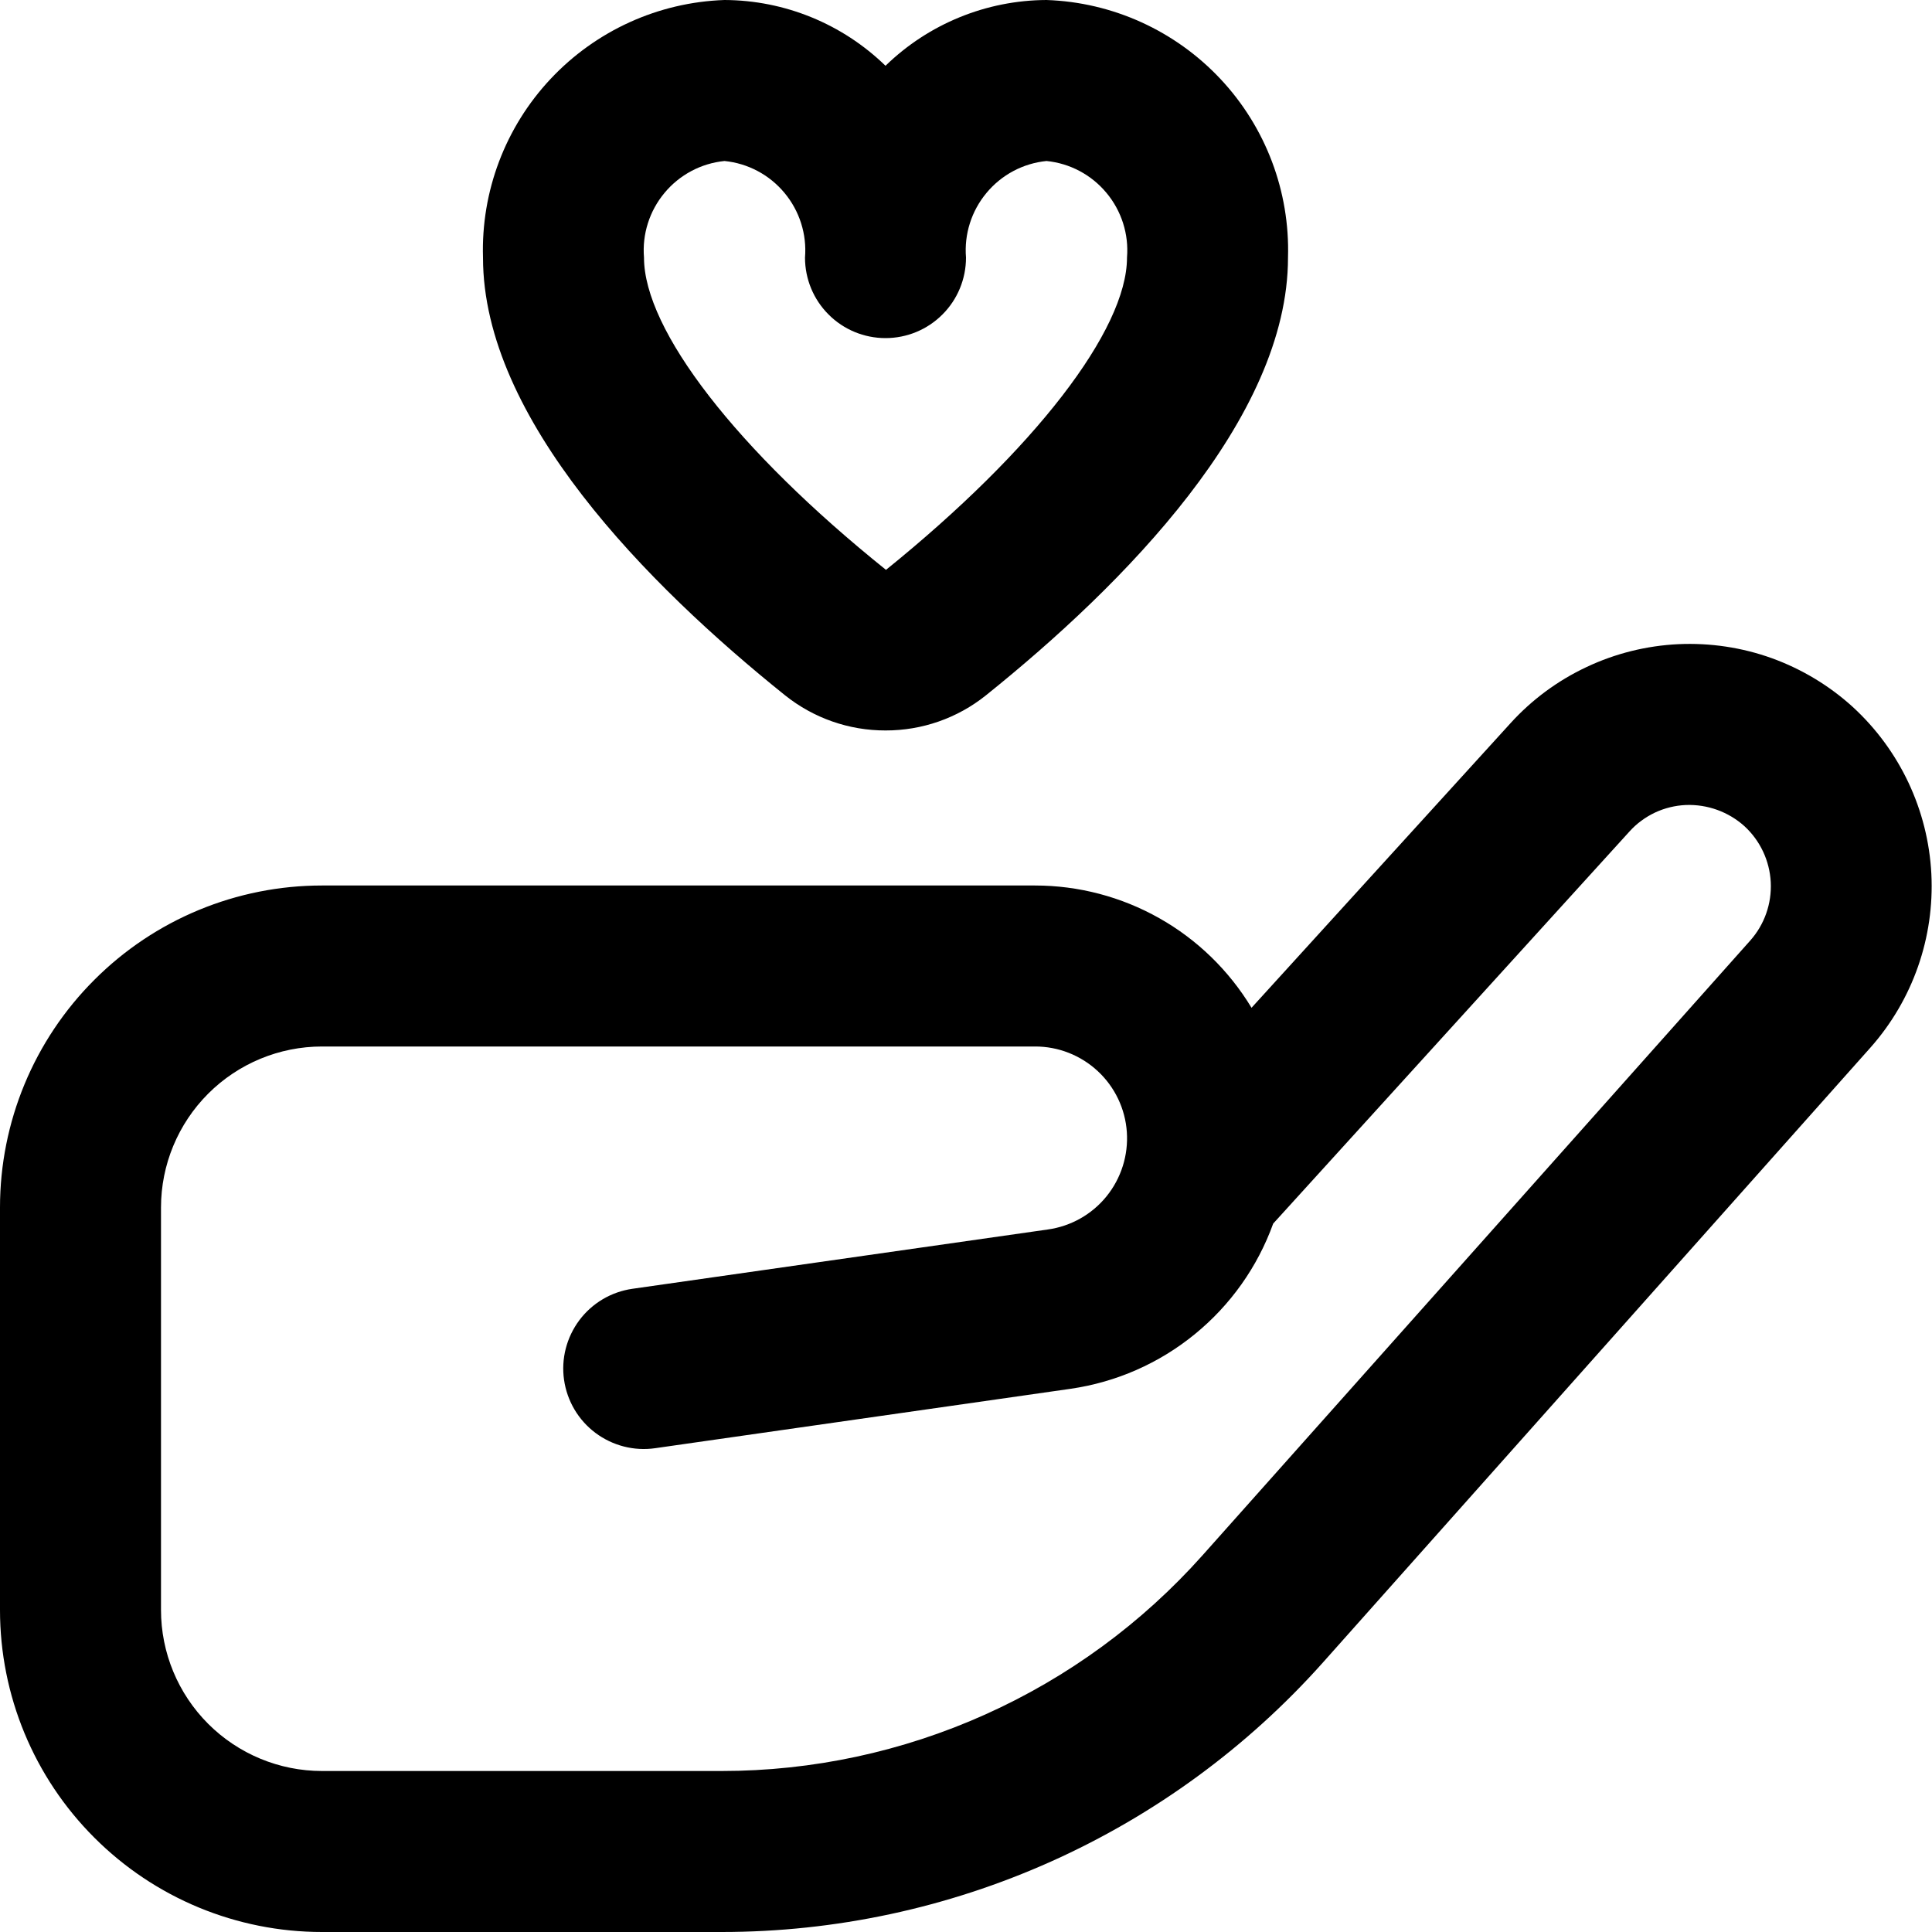
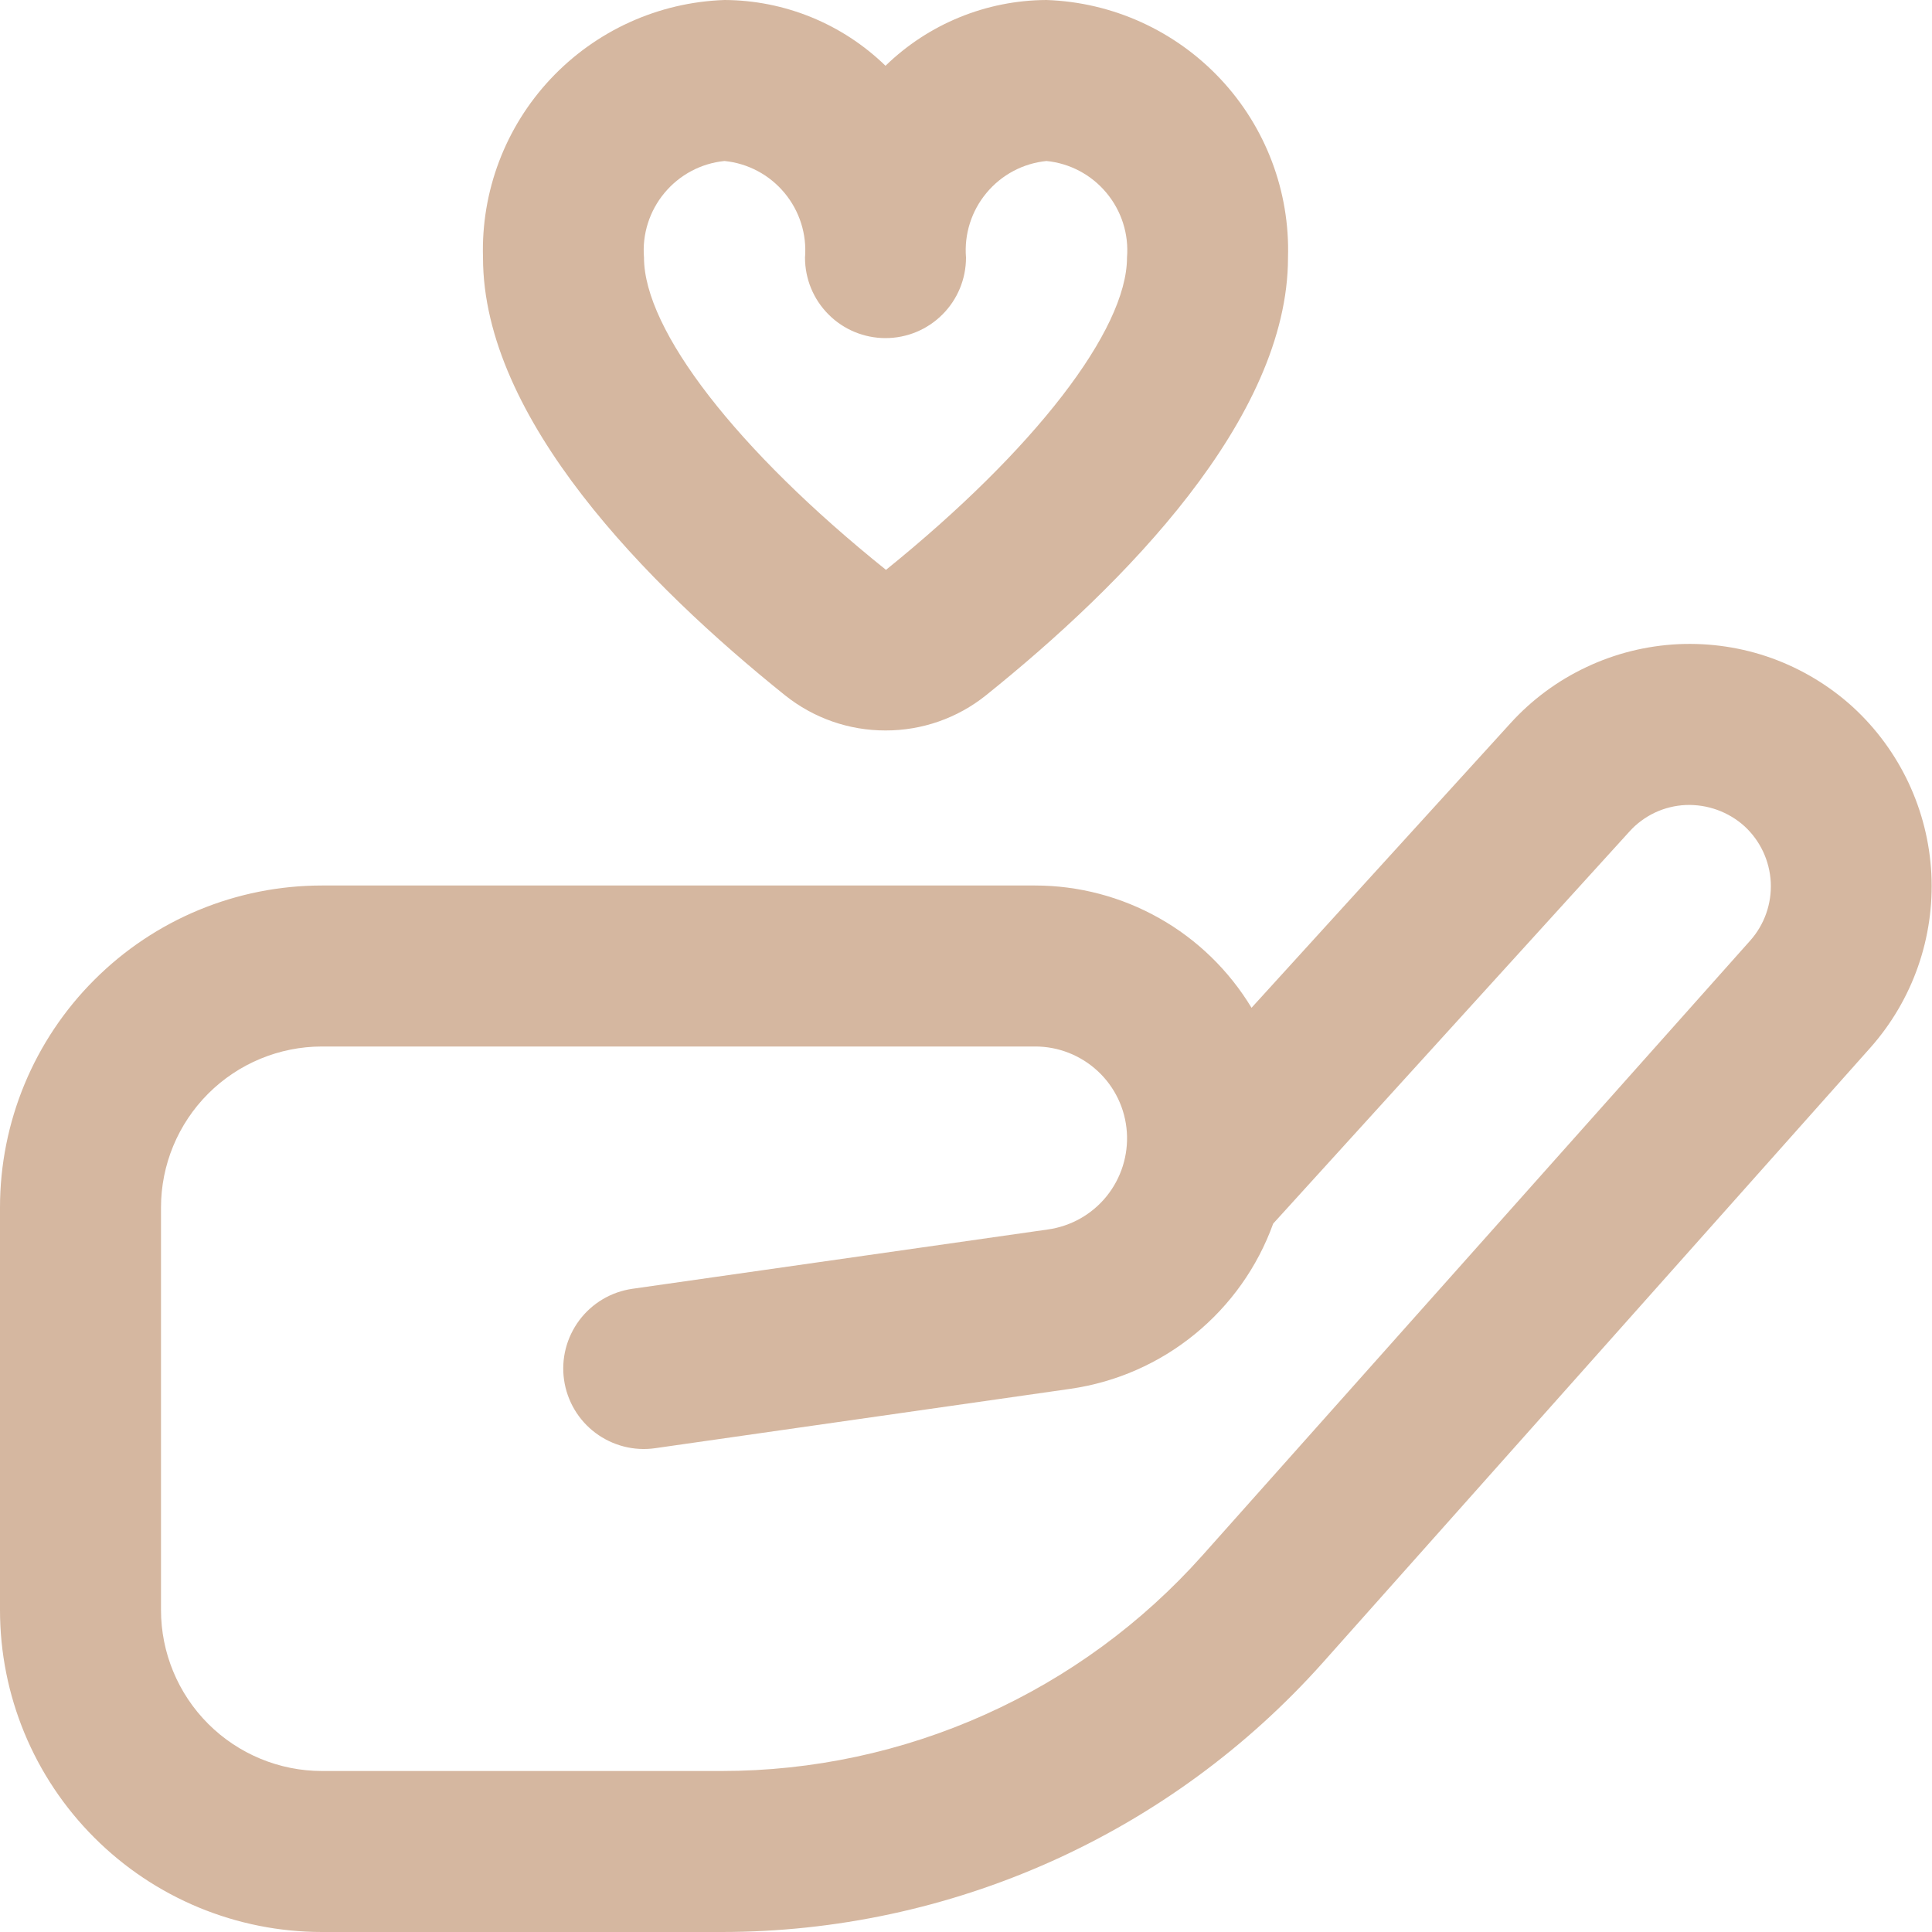
- <svg xmlns="http://www.w3.org/2000/svg" width="24" height="24" viewBox="0 0 24 24">
+ <svg xmlns="http://www.w3.org/2000/svg" width="24" height="24" fill="#D5B7A0" viewBox="0 0 24 24">
  <path d="M8.965 24H4C2.939 24 1.922 23.579 1.172 22.828C0.421 22.078 0 21.061 0 20V15C0 13.939 0.421 12.922 1.172 12.172C1.922 11.421 2.939 11 4 11H12.857C13.398 11 13.93 11.14 14.401 11.406C14.873 11.672 15.267 12.056 15.547 12.519L18.764 8.984C19.03 8.691 19.351 8.454 19.709 8.286C20.067 8.117 20.454 8.021 20.85 8.002C21.245 7.984 21.64 8.043 22.012 8.177C22.384 8.312 22.726 8.518 23.018 8.784C23.601 9.32 23.951 10.063 23.992 10.855C24.032 11.646 23.761 12.421 23.235 13.014L16.435 20.651C15.496 21.704 14.345 22.547 13.058 23.124C11.771 23.701 10.376 24 8.965 24ZM4 13C3.47 13 2.961 13.211 2.586 13.586C2.211 13.961 2 14.47 2 15V20C2 20.53 2.211 21.039 2.586 21.414C2.961 21.789 3.47 22 4 22H8.965C10.093 22 11.208 21.761 12.237 21.299C13.266 20.838 14.186 20.164 14.937 19.322L21.742 11.684C21.919 11.485 22.01 11.225 21.997 10.959C21.983 10.693 21.866 10.443 21.67 10.263C21.471 10.084 21.21 9.99 20.942 10C20.809 10.006 20.679 10.038 20.559 10.094C20.439 10.151 20.331 10.23 20.242 10.329L15.816 15.2C15.622 15.738 15.285 16.213 14.842 16.574C14.399 16.936 13.866 17.17 13.3 17.252L8.139 17.99C7.876 18.028 7.61 17.959 7.397 17.8C7.185 17.641 7.045 17.405 7.007 17.142C6.969 16.879 7.038 16.613 7.197 16.4C7.356 16.188 7.592 16.048 7.855 16.01L13.017 15.273C13.303 15.233 13.564 15.086 13.746 14.861C13.928 14.636 14.018 14.35 13.998 14.062C13.978 13.773 13.849 13.503 13.637 13.306C13.425 13.109 13.146 12.999 12.857 13H4ZM11 9.074C10.547 9.075 10.107 8.921 9.753 8.638C8.041 7.264 6 5.2 6 3.2C5.975 2.378 6.277 1.58 6.839 0.981C7.402 0.381 8.178 0.028 9 0C9.747 0.003 10.464 0.296 11 0.817C11.536 0.296 12.253 0.003 13 0C13.822 0.028 14.598 0.381 15.161 0.981C15.723 1.58 16.025 2.378 16 3.2C16 5.2 13.959 7.264 12.246 8.639C11.892 8.922 11.453 9.075 11 9.074ZM9 2C8.709 2.029 8.442 2.171 8.255 2.396C8.068 2.62 7.976 2.909 8 3.2C8 4.1 9.151 5.59 11.006 7.079C12.849 5.59 14 4.1 14 3.2C14.024 2.909 13.932 2.62 13.745 2.396C13.558 2.171 13.291 2.029 13 2C12.709 2.029 12.442 2.171 12.255 2.396C12.068 2.62 11.976 2.909 12 3.2C12 3.465 11.895 3.72 11.707 3.907C11.52 4.095 11.265 4.2 11 4.2C10.735 4.2 10.48 4.095 10.293 3.907C10.105 3.72 10 3.465 10 3.2C10.024 2.909 9.932 2.62 9.745 2.396C9.558 2.171 9.291 2.029 9 2Z" />
</svg>
